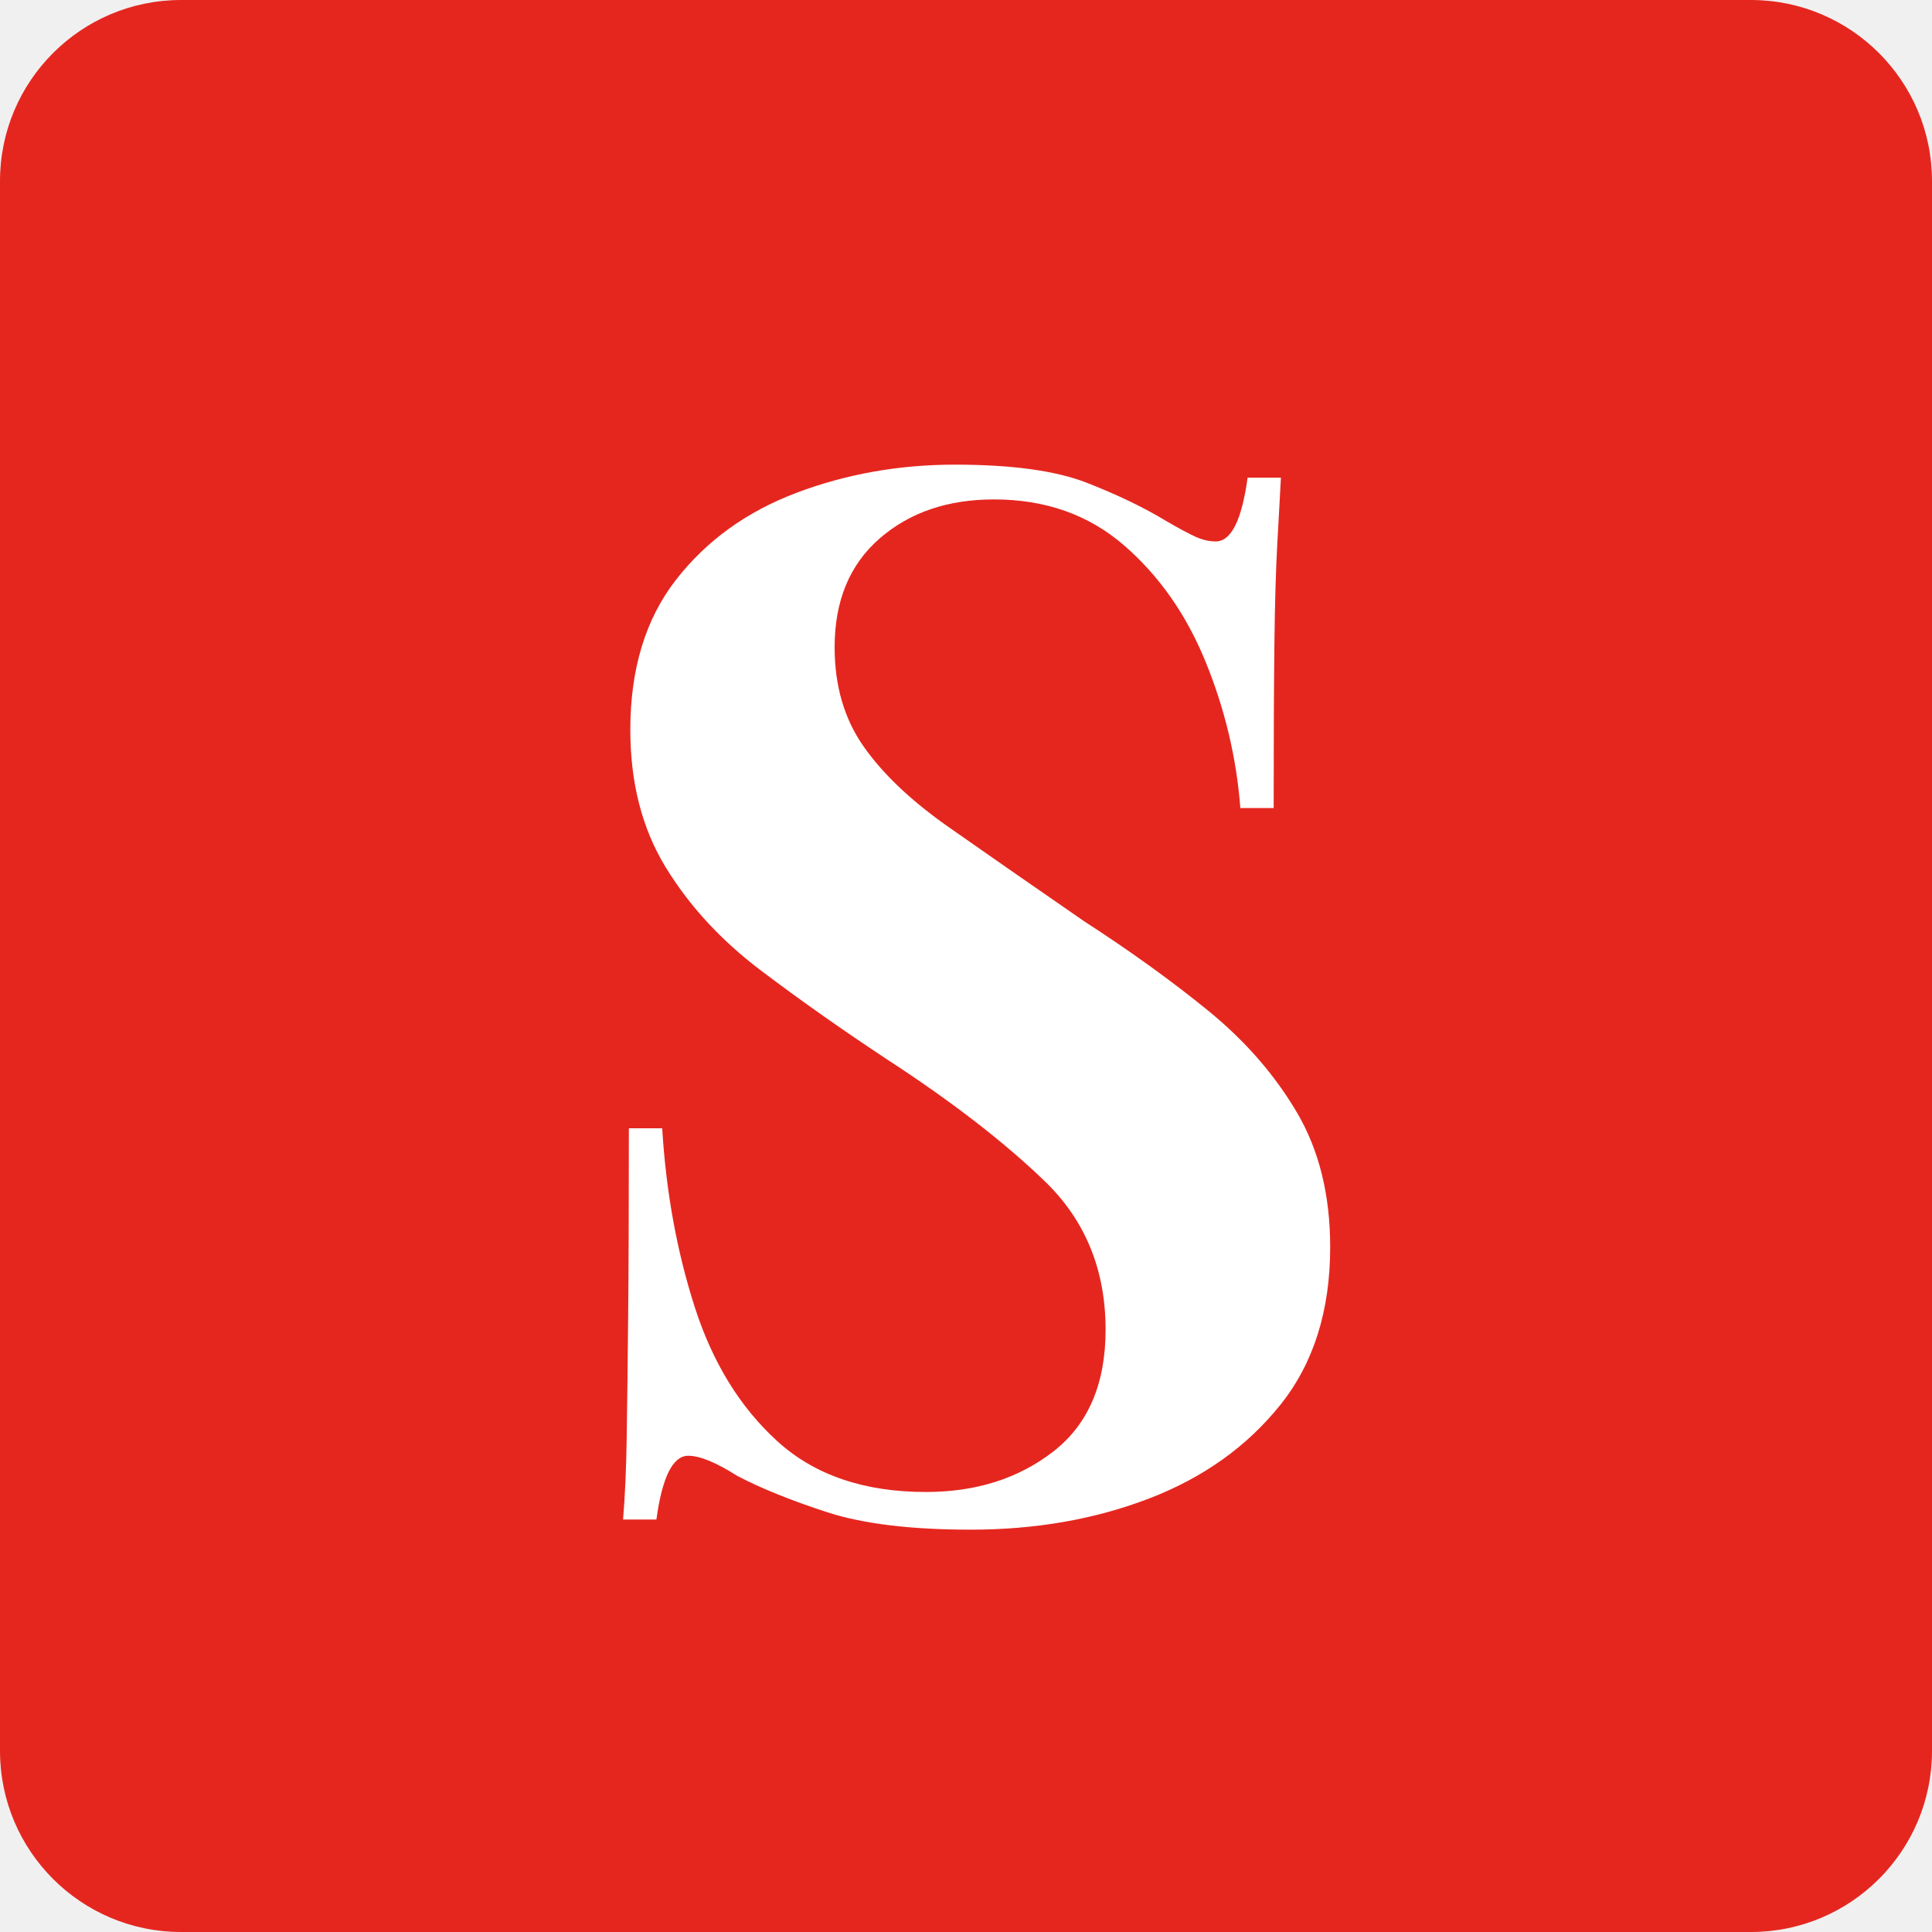
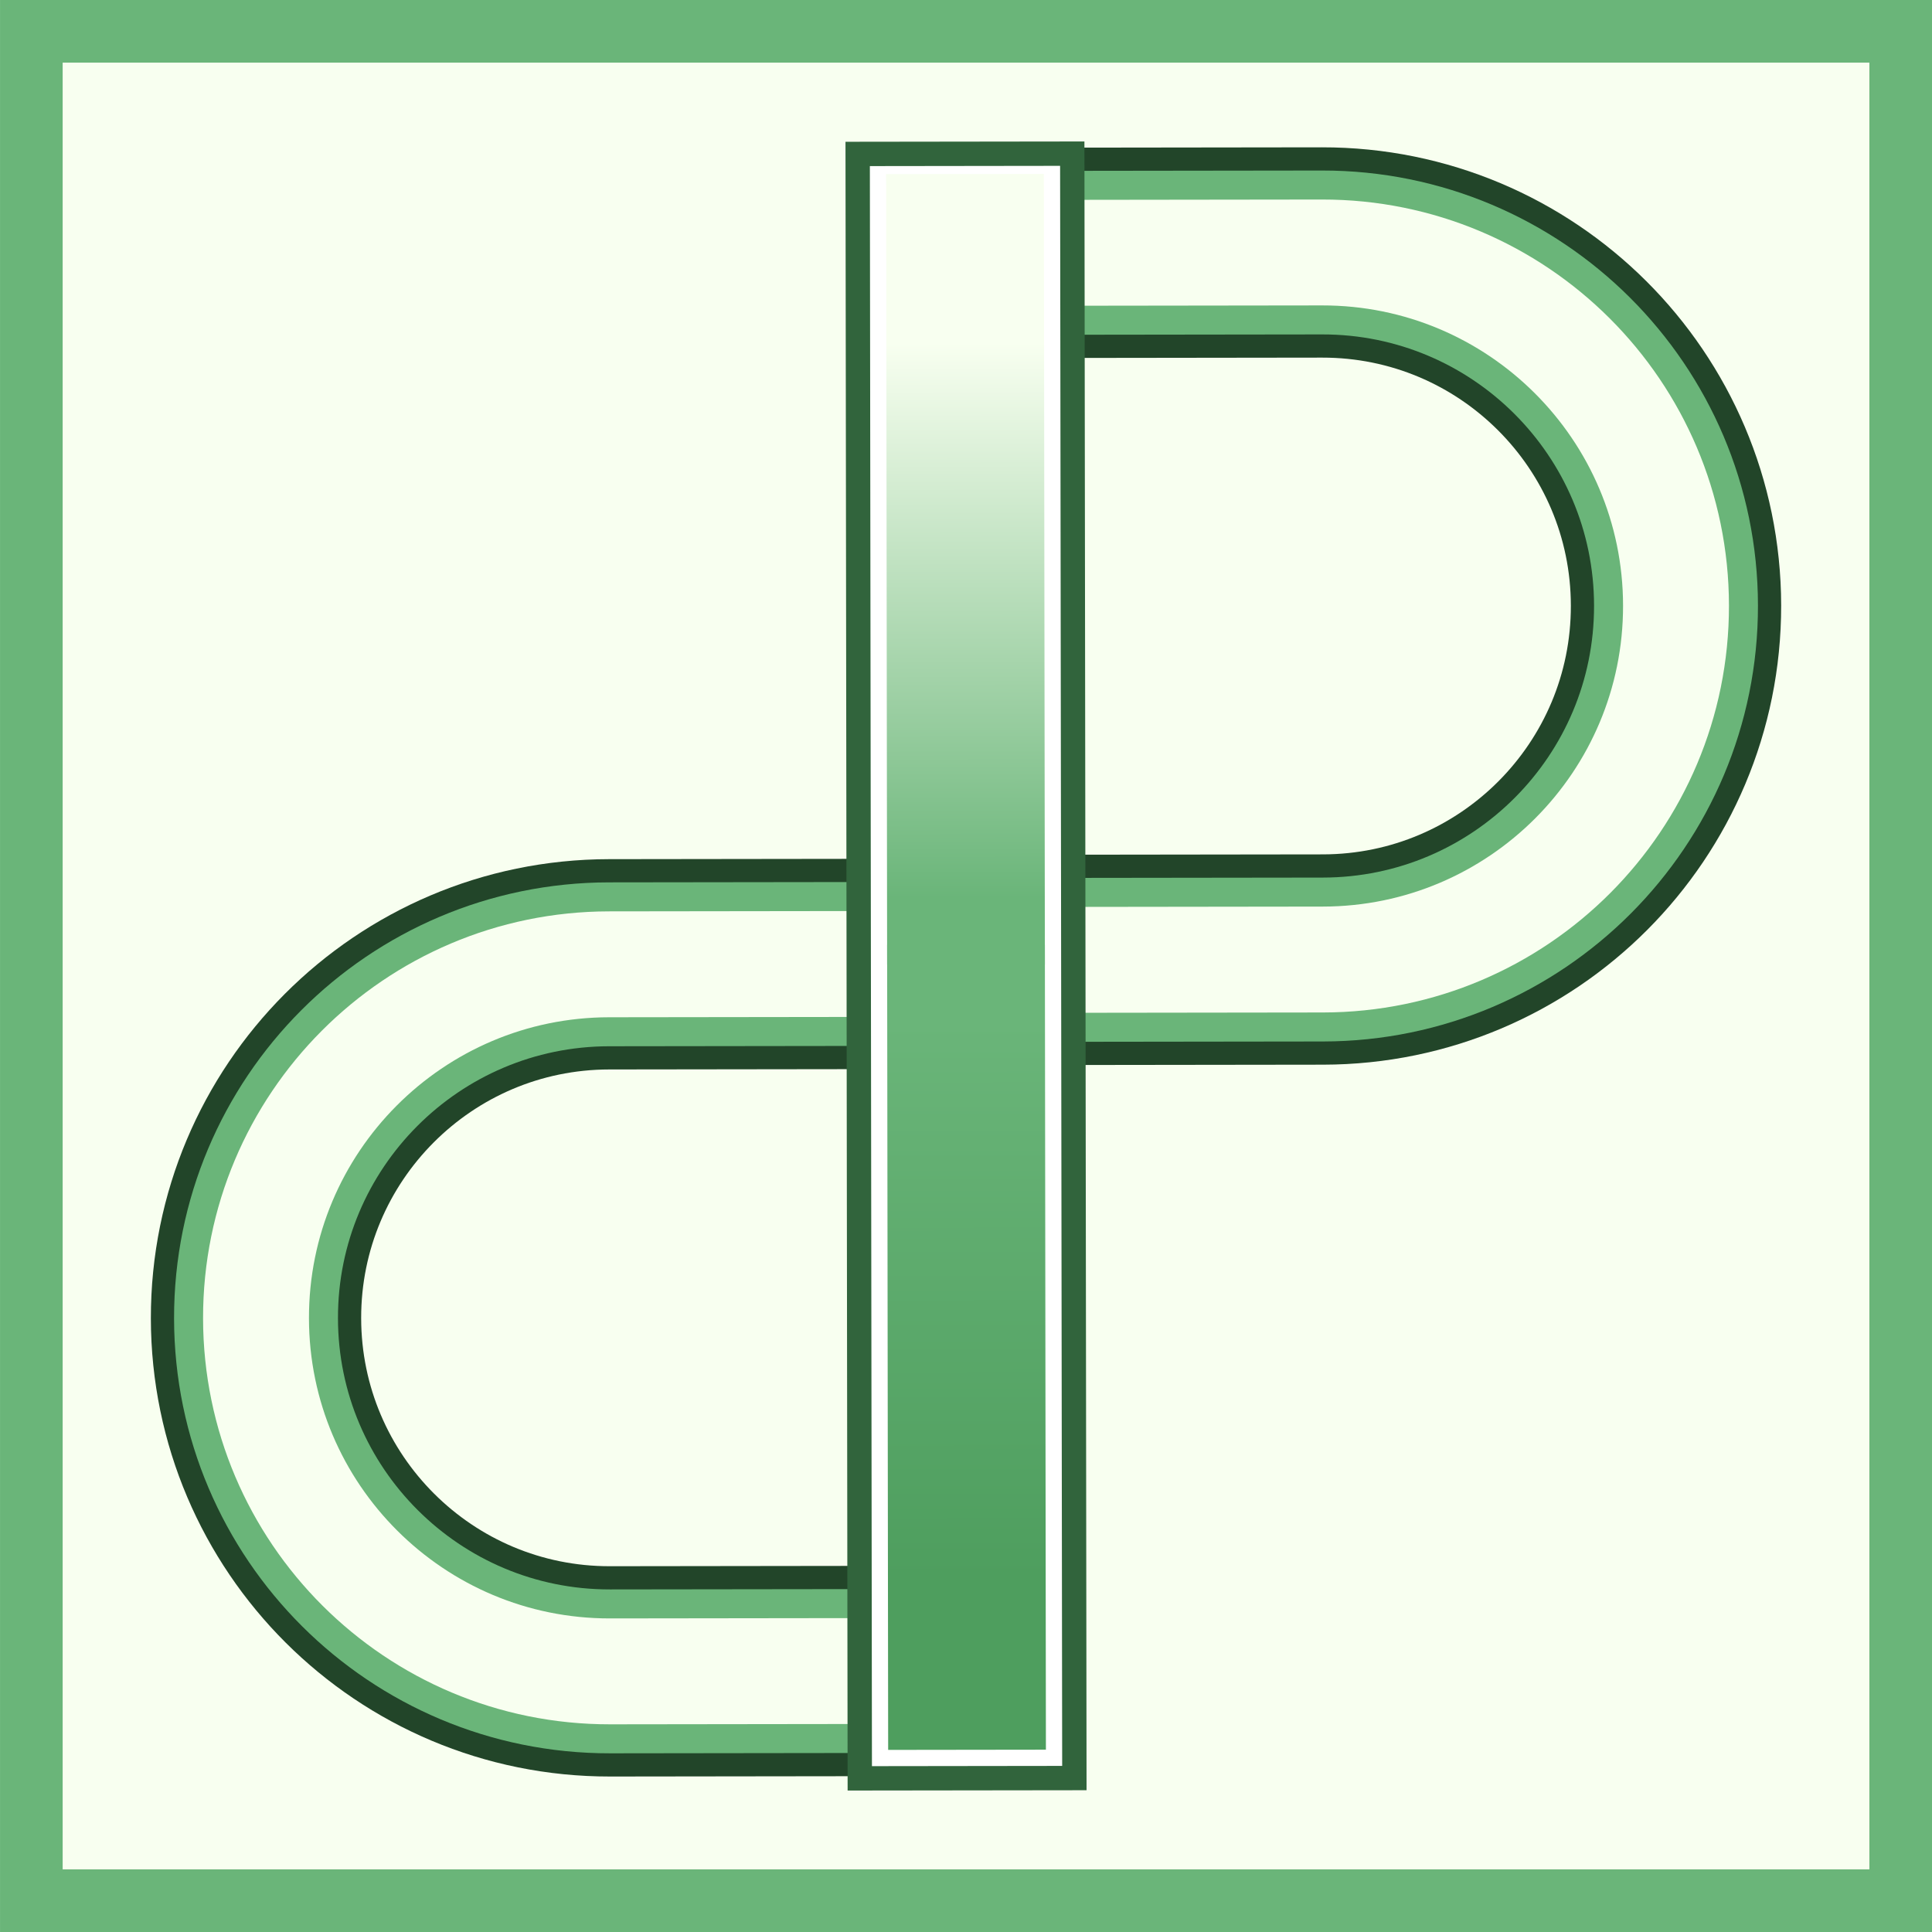
- <svg xmlns="http://www.w3.org/2000/svg" width="32px" height="32px" viewBox="0 0 32 32" version="1.1">
-   <g id="Page-1" stroke="none" stroke-width="1" fill="none" fill-rule="evenodd">
-     <g id="Group">
-       <rect id="Rectangle" fill="#E5261F" x="0" y="0" width="32" height="32" rx="3" />
-       <path d="M16.08,25.336 C17.152,25.336 18.136,25.164 19.032,24.82 C19.928,24.476 20.652,23.96 21.204,23.272 C21.756,22.584 22.032,21.712 22.032,20.656 C22.032,19.792 21.848,19.048 21.48,18.424 C21.112,17.8 20.624,17.24 20.016,16.744 C19.408,16.248 18.72,15.752 17.952,15.256 C17.072,14.648 16.324,14.128 15.708,13.696 C15.092,13.264 14.624,12.82 14.304,12.364 C13.984,11.908 13.824,11.36 13.824,10.72 C13.824,9.952 14.072,9.352 14.568,8.92 C15.064,8.488 15.696,8.272 16.464,8.272 C17.312,8.272 18.028,8.524 18.612,9.028 C19.196,9.532 19.648,10.176 19.968,10.96 C20.288,11.744 20.48,12.552 20.544,13.384 L20.544,13.384 L21.096,13.384 C21.096,12.264 21.1,11.36 21.108,10.672 C21.116,9.984 21.132,9.428 21.156,9.004 L21.17,8.757 C21.188,8.437 21.203,8.155 21.216,7.912 L21.216,7.912 L20.664,7.912 C20.568,8.616 20.392,8.968 20.136,8.968 C20.024,8.968 19.908,8.94 19.788,8.884 C19.668,8.828 19.512,8.744 19.32,8.632 C18.952,8.408 18.512,8.196 18,7.996 C17.488,7.796 16.76,7.696 15.816,7.696 C14.888,7.696 14.012,7.852 13.188,8.164 C12.364,8.476 11.7,8.956 11.196,9.604 C10.692,10.252 10.44,11.08 10.44,12.088 C10.44,12.968 10.636,13.728 11.028,14.368 C11.42,15.008 11.944,15.576 12.6,16.072 C13.256,16.568 13.96,17.064 14.712,17.56 C15.768,18.248 16.632,18.916 17.304,19.564 C17.976,20.212 18.312,21.032 18.312,22.024 C18.312,22.92 18.024,23.592 17.448,24.04 C16.872,24.488 16.168,24.712 15.336,24.712 C14.312,24.712 13.492,24.432 12.876,23.872 C12.26,23.312 11.804,22.572 11.508,21.652 C11.212,20.732 11.032,19.744 10.968,18.688 L10.968,18.688 L10.416,18.688 C10.416,19.952 10.412,20.996 10.404,21.82 C10.396,22.644 10.388,23.312 10.38,23.824 C10.372,24.336 10.352,24.784 10.32,25.168 L10.32,25.168 L10.872,25.168 C10.968,24.464 11.144,24.112 11.4,24.112 C11.592,24.112 11.864,24.224 12.216,24.448 C12.616,24.656 13.112,24.856 13.704,25.048 C14.296,25.24 15.088,25.336 16.08,25.336 Z" id="S" fill="#FFFFFF" fill-rule="nonzero" />
+ <svg xmlns="http://www.w3.org/2000/svg" xmlns:xlink="http://www.w3.org/1999/xlink" width="83.282mm" height="83.282mm" viewBox="0 0 83.282 83.282" version="1.1" id="svg5">
+   <defs id="defs2">
+     <linearGradient id="linearGradient21202">
+       <stop style="stop-color:#6ab579;stop-opacity:1" offset="0" id="stop21198" />
+       <stop style="stop-color:#31643c;stop-opacity:1" offset="1" id="stop21200" />
+     </linearGradient>
+     <linearGradient id="linearGradient18744">
+       <stop style="stop-color:#6ab579;stop-opacity:1" offset="0" id="stop18740" />
+       <stop style="stop-color:#f8fff0;stop-opacity:0.419" offset="1" id="stop18742" />
+     </linearGradient>
+     <linearGradient id="linearGradient16217">
+       <stop style="stop-color:#4e9e5e;stop-opacity:1" offset="0" id="stop16213" />
+       <stop style="stop-color:#6ab579;stop-opacity:1" offset="1" id="stop16215" />
+     </linearGradient>
+     <linearGradient id="linearGradient13183">
+       <stop style="stop-color:#6ab579;stop-opacity:1" offset="0" id="stop13179" />
+       <stop style="stop-color:#f8fff0;stop-opacity:1" offset="1" id="stop13181" />
+     </linearGradient>
+     <pattern patternUnits="userSpaceOnUse" width="101.891" height="259.433" patternTransform="translate(-34.47336,610.491)" id="pattern6121">
+       <g id="g5980-9" transform="matrix(3.779528,0,0,3.779528,-46.85681,-701.9874)">
+         <path style="fill:none;stroke:#000000;stroke-width:0.265px;stroke-linecap:butt;stroke-linejoin:miter;stroke-opacity:1" d="m 12.53,185.734 v 68.642" id="path4971-3" />
+         <path style="fill:none;stroke:#000000;stroke-width:0.265px;stroke-linecap:butt;stroke-linejoin:miter;stroke-opacity:1" d="m 39.224,185.734 v 68.642" id="path4971-2-4" />
+         <path style="fill:none;stroke:#000000;stroke-width:0.265px;stroke-linecap:butt;stroke-linejoin:miter;stroke-opacity:1" d="m 16.479,201.158 v 17.297" id="path4973-9" />
+         <path style="fill:none;stroke:#000000;stroke-width:0.265px;stroke-linecap:butt;stroke-linejoin:miter;stroke-opacity:1" d="m 16.479,221.86 v 7.082" id="path4973-3-2" />
+         <path style="fill:none;stroke:#000000;stroke-width:0.265px;stroke-linecap:butt;stroke-linejoin:miter;stroke-opacity:1" d="m 17.978,237.249 v 7.082" id="path4973-3-1-6" />
+         <path style="fill:none;stroke:#000000;stroke-width:0.265px;stroke-linecap:butt;stroke-linejoin:miter;stroke-opacity:1" d="m 21.382,192.714 v 17.841" id="path4973-3-4-0" />
+         <path style="fill:none;stroke:#000000;stroke-width:0.265px;stroke-linecap:butt;stroke-linejoin:miter;stroke-opacity:1" d="m 32.959,226.422 v 17.841" id="path4973-3-4-2-7" />
+         <path style="fill:none;stroke:#000000;stroke-width:0.265px;stroke-linecap:butt;stroke-linejoin:miter;stroke-opacity:1" d="m 29.282,207.355 v 10.759" id="path4973-3-4-5-7" />
+         <path style="fill:none;stroke:#000000;stroke-width:0.265px;stroke-linecap:butt;stroke-linejoin:miter;stroke-opacity:1" d="m 29.282,195.008 v 7.082" id="path4973-3-4-5-8-6" />
+         <path style="fill:none;stroke:#000000;stroke-width:0.265px;stroke-linecap:butt;stroke-linejoin:miter;stroke-opacity:1" d="m 36.159,186.688 v 17.841" id="path4973-3-4-3-2" />
+         <path style="fill:none;stroke:#000000;stroke-width:0.265px;stroke-linecap:butt;stroke-linejoin:miter;stroke-opacity:1" d="m 36.159,208.342 v 24.106" id="path4973-3-4-6-6" />
+         <path style="fill:none;stroke:#000000;stroke-width:0.265px;stroke-linecap:butt;stroke-linejoin:miter;stroke-opacity:1" d="m 36.159,235.581 v 17.841" id="path4973-3-4-67-3" />
+       </g>
+     </pattern>
+     <clipPath clipPathUnits="userSpaceOnUse" id="clipPath11966">
+       <rect style="fill:none;fill-opacity:1;stroke:#000000;stroke-width:1;stroke-linecap:round;stroke-miterlimit:4;stroke-dasharray:none;stroke-opacity:1;paint-order:fill markers stroke;stop-color:#000000" id="rect11968" width="28.076" height="18.022" x="-402.867" y="-137.298" transform="scale(-1)" />
+     </clipPath>
+     <clipPath clipPathUnits="userSpaceOnUse" id="clipPath11966-4">
+       <rect style="fill:none;fill-opacity:1;stroke:#000000;stroke-width:1;stroke-linecap:round;stroke-miterlimit:4;stroke-dasharray:none;stroke-opacity:1;paint-order:fill markers stroke;stop-color:#000000" id="rect11968-3" width="28.076" height="18.022" x="-402.867" y="-137.298" transform="scale(-1)" />
+     </clipPath>
+     <clipPath clipPathUnits="userSpaceOnUse" id="clipPath2399">
+       <rect style="fill:none;stroke:#000000;stroke-width:1;stroke-linecap:square;paint-order:fill markers stroke;stop-color:#000000" id="rect2401" width="51.599" height="23.713" x="-398.141" y="-164.137" transform="scale(-1)" />
+     </clipPath>
+     <clipPath clipPathUnits="userSpaceOnUse" id="clipPath2705">
+       <rect style="fill:none;stroke:#000000;stroke-width:1;stroke-linecap:square;paint-order:fill markers stroke;stop-color:#000000" id="rect2707" width="57.546" height="27.499" x="-405.482" y="-143.435" transform="scale(-1)" />
+     </clipPath>
+     <clipPath clipPathUnits="userSpaceOnUse" id="clipPath2399-8">
+       <rect style="fill:none;stroke:#000000;stroke-width:1;stroke-linecap:square;paint-order:fill markers stroke;stop-color:#000000" id="rect2401-7" width="51.599" height="23.713" x="-398.141" y="-164.137" transform="scale(-1)" />
+     </clipPath>
+     <clipPath clipPathUnits="userSpaceOnUse" id="clipPath2705-2">
+       <rect style="fill:none;stroke:#000000;stroke-width:1;stroke-linecap:square;paint-order:fill markers stroke;stop-color:#000000" id="rect2707-4" width="57.546" height="27.499" x="-405.482" y="-143.435" transform="scale(-1)" />
+     </clipPath>
+     <clipPath clipPathUnits="userSpaceOnUse" id="clipPath9463">
+       <rect style="fill:#ffffff;fill-opacity:1;stroke:#0a2d09;stroke-width:1.3;stroke-linecap:square;stroke-miterlimit:4;stroke-dasharray:none;stroke-opacity:1;paint-order:fill markers stroke;stop-color:#000000" id="rect9465" width="22.054" height="100.496" x="420.977" y="97.582" />
+     </clipPath>
+     <clipPath clipPathUnits="userSpaceOnUse" id="clipEmfPath1">
+       <path d="M 0,-15.053 H 605.323 V 45.479 H 0 Z" id="path25797" />
+     </clipPath>
+     <pattern id="EMFhbasepattern" patternUnits="userSpaceOnUse" width="6" height="6" x="0" y="0" />
+     <clipPath clipPathUnits="userSpaceOnUse" id="clipEmfPath1-0">
+       <path d="M 0,-15.053 H 605.323 V 45.479 H 0 Z" id="path27963" />
+     </clipPath>
+     <pattern id="EMFhbasepattern-1" patternUnits="userSpaceOnUse" width="6" height="6" x="0" y="0" />
+     <clipPath clipPathUnits="userSpaceOnUse" id="clipPath2399-8-5">
+       <rect style="fill:none;stroke:#000000;stroke-width:1;stroke-linecap:square;paint-order:fill markers stroke;stop-color:#000000" id="rect2401-7-0" width="51.599" height="23.713" x="-398.141" y="-164.137" transform="scale(-1)" />
+     </clipPath>
+     <clipPath clipPathUnits="userSpaceOnUse" id="clipPath2399-5">
+       <rect style="fill:none;stroke:#000000;stroke-width:1;stroke-linecap:square;paint-order:fill markers stroke;stop-color:#000000" id="rect2401-6" width="51.599" height="23.713" x="-398.141" y="-164.137" transform="scale(-1)" />
+     </clipPath>
+     <clipPath clipPathUnits="userSpaceOnUse" id="clipPath11966-2">
+       <rect style="fill:none;fill-opacity:1;stroke:#000000;stroke-width:1;stroke-linecap:round;stroke-miterlimit:4;stroke-dasharray:none;stroke-opacity:1;paint-order:fill markers stroke;stop-color:#000000" id="rect11968-8" width="28.076" height="18.022" x="-402.867" y="-137.298" transform="scale(-1)" />
+     </clipPath>
+     <clipPath clipPathUnits="userSpaceOnUse" id="clipPath11966-4-0">
+       <rect style="fill:none;fill-opacity:1;stroke:#000000;stroke-width:1;stroke-linecap:round;stroke-miterlimit:4;stroke-dasharray:none;stroke-opacity:1;paint-order:fill markers stroke;stop-color:#000000" id="rect11968-3-7" width="28.076" height="18.022" x="-402.867" y="-137.298" transform="scale(-1)" />
+     </clipPath>
+     <clipPath clipPathUnits="userSpaceOnUse" id="clipPath2705-6">
+       <rect style="fill:none;stroke:#000000;stroke-width:1;stroke-linecap:square;paint-order:fill markers stroke;stop-color:#000000" id="rect2707-44" width="57.546" height="27.499" x="-405.482" y="-143.435" transform="scale(-1)" />
+     </clipPath>
+     <clipPath clipPathUnits="userSpaceOnUse" id="clipPath2705-2-7">
+       <rect style="fill:none;stroke:#000000;stroke-width:1;stroke-linecap:square;paint-order:fill markers stroke;stop-color:#000000" id="rect2707-4-5" width="57.546" height="27.499" x="-405.482" y="-143.435" transform="scale(-1)" />
+     </clipPath>
+     <clipPath clipPathUnits="userSpaceOnUse" id="clipPath2399-8-5-6">
+       <rect style="fill:none;stroke:#000000;stroke-width:1;stroke-linecap:square;paint-order:fill markers stroke;stop-color:#000000" id="rect2401-7-0-2" width="51.599" height="23.713" x="-398.141" y="-164.137" transform="scale(-1)" />
+     </clipPath>
+     <clipPath clipPathUnits="userSpaceOnUse" id="clipPath2399-5-3">
+       <rect style="fill:none;stroke:#000000;stroke-width:1;stroke-linecap:square;paint-order:fill markers stroke;stop-color:#000000" id="rect2401-6-5" width="51.599" height="23.713" x="-398.141" y="-164.137" transform="scale(-1)" />
+     </clipPath>
+     <clipPath clipPathUnits="userSpaceOnUse" id="clipPath11966-2-2">
+       <rect style="fill:none;fill-opacity:1;stroke:#000000;stroke-width:1;stroke-linecap:round;stroke-miterlimit:4;stroke-dasharray:none;stroke-opacity:1;paint-order:fill markers stroke;stop-color:#000000" id="rect11968-8-2" width="28.076" height="18.022" x="-402.867" y="-137.298" transform="scale(-1)" />
+     </clipPath>
+     <clipPath clipPathUnits="userSpaceOnUse" id="clipPath11966-4-0-8">
+       <rect style="fill:none;fill-opacity:1;stroke:#000000;stroke-width:1;stroke-linecap:round;stroke-miterlimit:4;stroke-dasharray:none;stroke-opacity:1;paint-order:fill markers stroke;stop-color:#000000" id="rect11968-3-7-0" width="28.076" height="18.022" x="-402.867" y="-137.298" transform="scale(-1)" />
+     </clipPath>
+     <clipPath clipPathUnits="userSpaceOnUse" id="clipPath2705-6-3">
+       <rect style="fill:none;stroke:#000000;stroke-width:1;stroke-linecap:square;paint-order:fill markers stroke;stop-color:#000000" id="rect2707-44-6" width="57.546" height="27.499" x="-405.482" y="-143.435" transform="scale(-1)" />
+     </clipPath>
+     <clipPath clipPathUnits="userSpaceOnUse" id="clipPath2705-2-7-9">
+       <rect style="fill:none;stroke:#000000;stroke-width:1;stroke-linecap:square;paint-order:fill markers stroke;stop-color:#000000" id="rect2707-4-5-1" width="57.546" height="27.499" x="-405.482" y="-143.435" transform="scale(-1)" />
+     </clipPath>
+     <clipPath clipPathUnits="userSpaceOnUse" id="clipPath2399-8-5-6-5">
+       <rect style="fill:none;stroke:#000000;stroke-width:1;stroke-linecap:square;paint-order:fill markers stroke;stop-color:#000000" id="rect2401-7-0-2-2" width="51.599" height="23.713" x="-398.141" y="-164.137" transform="scale(-1)" />
+     </clipPath>
+     <clipPath clipPathUnits="userSpaceOnUse" id="clipPath2399-5-3-3">
+       <rect style="fill:none;stroke:#000000;stroke-width:1;stroke-linecap:square;paint-order:fill markers stroke;stop-color:#000000" id="rect2401-6-5-0" width="51.599" height="23.713" x="-398.141" y="-164.137" transform="scale(-1)" />
+     </clipPath>
+     <clipPath clipPathUnits="userSpaceOnUse" id="clipPath11966-2-2-2">
+       <rect style="fill:none;fill-opacity:1;stroke:#000000;stroke-width:1;stroke-linecap:round;stroke-miterlimit:4;stroke-dasharray:none;stroke-opacity:1;paint-order:fill markers stroke;stop-color:#000000" id="rect11968-8-2-6" width="28.076" height="18.022" x="-402.867" y="-137.298" transform="scale(-1)" />
+     </clipPath>
+     <clipPath clipPathUnits="userSpaceOnUse" id="clipPath11966-4-0-8-9">
+       <rect style="fill:none;fill-opacity:1;stroke:#000000;stroke-width:1;stroke-linecap:round;stroke-miterlimit:4;stroke-dasharray:none;stroke-opacity:1;paint-order:fill markers stroke;stop-color:#000000" id="rect11968-3-7-0-4" width="28.076" height="18.022" x="-402.867" y="-137.298" transform="scale(-1)" />
+     </clipPath>
+     <clipPath clipPathUnits="userSpaceOnUse" id="clipPath2705-6-3-9">
+       <rect style="fill:none;stroke:#000000;stroke-width:1;stroke-linecap:square;paint-order:fill markers stroke;stop-color:#000000" id="rect2707-44-6-0" width="57.546" height="27.499" x="-405.482" y="-143.435" transform="scale(-1)" />
+     </clipPath>
+     <clipPath clipPathUnits="userSpaceOnUse" id="clipPath2705-2-7-9-1">
+       <rect style="fill:none;stroke:#000000;stroke-width:1;stroke-linecap:square;paint-order:fill markers stroke;stop-color:#000000" id="rect2707-4-5-1-3" width="57.546" height="27.499" x="-405.482" y="-143.435" transform="scale(-1)" />
+     </clipPath>
+     <clipPath clipPathUnits="userSpaceOnUse" id="clipPath14620">
+       <g id="g14626" transform="translate(-84.13538,-63.29232)" style="stroke-width:1">
+         <path style="fill:none;fill-opacity:1;stroke:#000000;stroke-width:9.065;stroke-linecap:square;stroke-linejoin:miter;stroke-miterlimit:4;stroke-dasharray:none;stroke-opacity:1" d="m 745.816,625.223 h -15.194 c -8.312,0 -15.049,-6.738 -15.049,-15.049 0,-8.312 6.738,-15.049 15.049,-15.049 h 15.194" id="path14622" />
+         <path style="fill:none;fill-opacity:1;stroke:#000000;stroke-width:9.065;stroke-linecap:square;stroke-linejoin:miter;stroke-miterlimit:4;stroke-dasharray:none;stroke-opacity:1" d="m 745.816,564.862 h 15.194 c 8.312,0 15.049,6.738 15.049,15.049 0,8.312 -6.738,15.049 -15.049,15.049 H 745.816" id="path14624" />
+       </g>
+     </clipPath>
+     <clipPath clipPathUnits="userSpaceOnUse" id="clipPath14620-5">
+       <g id="g14626-7" transform="translate(-84.13538,-63.29232)" style="stroke-width:1">
+         <path style="fill:none;fill-opacity:1;stroke:#000000;stroke-width:9.065;stroke-linecap:square;stroke-linejoin:miter;stroke-miterlimit:4;stroke-dasharray:none;stroke-opacity:1" d="m 745.816,625.223 h -15.194 c -8.312,0 -15.049,-6.738 -15.049,-15.049 0,-8.312 6.738,-15.049 15.049,-15.049 h 15.194" id="path14622-1" />
+         <path style="fill:none;fill-opacity:1;stroke:#000000;stroke-width:9.065;stroke-linecap:square;stroke-linejoin:miter;stroke-miterlimit:4;stroke-dasharray:none;stroke-opacity:1" d="m 745.816,564.862 h 15.194 c 8.312,0 15.049,6.738 15.049,15.049 0,8.312 -6.738,15.049 -15.049,15.049 H 745.816" id="path14624-9" />
+       </g>
+     </clipPath>
+     <clipPath clipPathUnits="userSpaceOnUse" id="clipPath14620-2">
+       <g id="g14626-1" transform="translate(-84.13538,-63.29232)" style="stroke-width:1">
+         <path style="fill:none;fill-opacity:1;stroke:#000000;stroke-width:9.065;stroke-linecap:square;stroke-linejoin:miter;stroke-miterlimit:4;stroke-dasharray:none;stroke-opacity:1" d="m 745.816,625.223 h -15.194 c -8.312,0 -15.049,-6.738 -15.049,-15.049 0,-8.312 6.738,-15.049 15.049,-15.049 h 15.194" id="path14622-3" />
+         <path style="fill:none;fill-opacity:1;stroke:#000000;stroke-width:9.065;stroke-linecap:square;stroke-linejoin:miter;stroke-miterlimit:4;stroke-dasharray:none;stroke-opacity:1" d="m 745.816,564.862 h 15.194 c 8.312,0 15.049,6.738 15.049,15.049 0,8.312 -6.738,15.049 -15.049,15.049 H 745.816" id="path14624-0" />
+       </g>
+     </clipPath>
+     <clipPath clipPathUnits="userSpaceOnUse" id="clipPath14620-2-0">
+       <g id="g14626-1-0" transform="translate(-84.13538,-63.29232)" style="stroke-width:1">
+         <path style="fill:none;fill-opacity:1;stroke:#000000;stroke-width:9.065;stroke-linecap:square;stroke-linejoin:miter;stroke-miterlimit:4;stroke-dasharray:none;stroke-opacity:1" d="m 745.816,625.223 h -15.194 c -8.312,0 -15.049,-6.738 -15.049,-15.049 0,-8.312 6.738,-15.049 15.049,-15.049 h 15.194" id="path14622-3-8" />
+         <path style="fill:none;fill-opacity:1;stroke:#000000;stroke-width:9.065;stroke-linecap:square;stroke-linejoin:miter;stroke-miterlimit:4;stroke-dasharray:none;stroke-opacity:1" d="m 745.816,564.862 h 15.194 c 8.312,0 15.049,6.738 15.049,15.049 0,8.312 -6.738,15.049 -15.049,15.049 H 745.816" id="path14624-0-5" />
+       </g>
+     </clipPath>
+     <clipPath clipPathUnits="userSpaceOnUse" id="clipPath14620-2-0-6">
+       <g id="g14626-1-0-6" transform="translate(-84.13538,-63.29232)" style="stroke-width:1">
+         <path style="fill:none;fill-opacity:1;stroke:#000000;stroke-width:9.065;stroke-linecap:square;stroke-linejoin:miter;stroke-miterlimit:4;stroke-dasharray:none;stroke-opacity:1" d="m 745.816,625.223 h -15.194 c -8.312,0 -15.049,-6.738 -15.049,-15.049 0,-8.312 6.738,-15.049 15.049,-15.049 h 15.194" id="path14622-3-8-7" />
+         <path style="fill:none;fill-opacity:1;stroke:#000000;stroke-width:9.065;stroke-linecap:square;stroke-linejoin:miter;stroke-miterlimit:4;stroke-dasharray:none;stroke-opacity:1" d="m 745.816,564.862 h 15.194 c 8.312,0 15.049,6.738 15.049,15.049 0,8.312 -6.738,15.049 -15.049,15.049 H 745.816" id="path14624-0-5-7" />
+       </g>
+     </clipPath>
+     <clipPath clipPathUnits="userSpaceOnUse" id="clipPath14620-2-0-9">
+       <g id="g14626-1-0-1" transform="translate(-84.13538,-63.29232)" style="stroke-width:1">
+         <path style="fill:none;fill-opacity:1;stroke:#000000;stroke-width:9.065;stroke-linecap:square;stroke-linejoin:miter;stroke-miterlimit:4;stroke-dasharray:none;stroke-opacity:1" d="m 745.816,625.223 h -15.194 c -8.312,0 -15.049,-6.738 -15.049,-15.049 0,-8.312 6.738,-15.049 15.049,-15.049 h 15.194" id="path14622-3-8-2" />
+         <path style="fill:none;fill-opacity:1;stroke:#000000;stroke-width:9.065;stroke-linecap:square;stroke-linejoin:miter;stroke-miterlimit:4;stroke-dasharray:none;stroke-opacity:1" d="m 745.816,564.862 h 15.194 c 8.312,0 15.049,6.738 15.049,15.049 0,8.312 -6.738,15.049 -15.049,15.049 H 745.816" id="path14624-0-5-6" />
+       </g>
+     </clipPath>
+     <clipPath clipPathUnits="userSpaceOnUse" id="clipPath14620-2-0-9-3">
+       <g id="g14626-1-0-1-9" transform="translate(-84.13538,-63.29232)" style="stroke-width:1">
+         <path style="fill:none;fill-opacity:1;stroke:#000000;stroke-width:9.065;stroke-linecap:square;stroke-linejoin:miter;stroke-miterlimit:4;stroke-dasharray:none;stroke-opacity:1" d="m 745.816,625.223 h -15.194 c -8.312,0 -15.049,-6.738 -15.049,-15.049 0,-8.312 6.738,-15.049 15.049,-15.049 h 15.194" id="path14622-3-8-2-2" />
+         <path style="fill:none;fill-opacity:1;stroke:#000000;stroke-width:9.065;stroke-linecap:square;stroke-linejoin:miter;stroke-miterlimit:4;stroke-dasharray:none;stroke-opacity:1" d="m 745.816,564.862 h 15.194 c 8.312,0 15.049,6.738 15.049,15.049 0,8.312 -6.738,15.049 -15.049,15.049 H 745.816" id="path14624-0-5-6-9" />
+       </g>
+     </clipPath>
+     <clipPath clipPathUnits="userSpaceOnUse" id="clipPath14620-2-0-9-6">
+       <g id="g14626-1-0-1-0" transform="translate(-84.13538,-63.29232)" style="stroke-width:1">
+         <path style="fill:none;fill-opacity:1;stroke:#000000;stroke-width:9.065;stroke-linecap:square;stroke-linejoin:miter;stroke-miterlimit:4;stroke-dasharray:none;stroke-opacity:1" d="m 745.816,625.223 h -15.194 c -8.312,0 -15.049,-6.738 -15.049,-15.049 0,-8.312 6.738,-15.049 15.049,-15.049 h 15.194" id="path14622-3-8-2-6" />
+         <path style="fill:none;fill-opacity:1;stroke:#000000;stroke-width:9.065;stroke-linecap:square;stroke-linejoin:miter;stroke-miterlimit:4;stroke-dasharray:none;stroke-opacity:1" d="m 745.816,564.862 h 15.194 c 8.312,0 15.049,6.738 15.049,15.049 0,8.312 -6.738,15.049 -15.049,15.049 H 745.816" id="path14624-0-5-6-5" />
+       </g>
+     </clipPath>
+     <clipPath clipPathUnits="userSpaceOnUse" id="clipPath14620-2-0-2">
+       <g id="g14626-1-0-9" transform="translate(-84.13538,-63.29232)" style="stroke-width:1">
+         <path style="fill:none;fill-opacity:1;stroke:#000000;stroke-width:9.065;stroke-linecap:square;stroke-linejoin:miter;stroke-miterlimit:4;stroke-dasharray:none;stroke-opacity:1" d="m 745.816,625.223 h -15.194 c -8.312,0 -15.049,-6.738 -15.049,-15.049 0,-8.312 6.738,-15.049 15.049,-15.049 h 15.194" id="path14622-3-8-75" />
+         <path style="fill:none;fill-opacity:1;stroke:#000000;stroke-width:9.065;stroke-linecap:square;stroke-linejoin:miter;stroke-miterlimit:4;stroke-dasharray:none;stroke-opacity:1" d="m 745.816,564.862 h 15.194 c 8.312,0 15.049,6.738 15.049,15.049 0,8.312 -6.738,15.049 -15.049,15.049 H 745.816" id="path14624-0-5-8" />
+       </g>
+     </clipPath>
+     <clipPath clipPathUnits="userSpaceOnUse" id="clipPath14620-2-0-94">
+       <g id="g14626-1-0-7" transform="translate(-84.13538,-63.29232)" style="stroke-width:1">
+         <path style="fill:none;fill-opacity:1;stroke:#000000;stroke-width:9.065;stroke-linecap:square;stroke-linejoin:miter;stroke-miterlimit:4;stroke-dasharray:none;stroke-opacity:1" d="m 745.816,625.223 h -15.194 c -8.312,0 -15.049,-6.738 -15.049,-15.049 0,-8.312 6.738,-15.049 15.049,-15.049 h 15.194" id="path14622-3-8-5" />
+         <path style="fill:none;fill-opacity:1;stroke:#000000;stroke-width:9.065;stroke-linecap:square;stroke-linejoin:miter;stroke-miterlimit:4;stroke-dasharray:none;stroke-opacity:1" d="m 745.816,564.862 h 15.194 c 8.312,0 15.049,6.738 15.049,15.049 0,8.312 -6.738,15.049 -15.049,15.049 H 745.816" id="path14624-0-5-2" />
+       </g>
+     </clipPath>
+     <linearGradient xlink:href="#linearGradient21202" id="linearGradient11802" gradientUnits="userSpaceOnUse" gradientTransform="rotate(180,532.6522,329.8462)" x1="408.138" y1="113.576" x2="423.281" y2="100.245" />
+     <linearGradient xlink:href="#linearGradient18744" id="linearGradient11804" gradientUnits="userSpaceOnUse" gradientTransform="translate(258.0562,404.1559)" x1="410.712" y1="112.466" x2="429.731" y2="98.299" />
+     <linearGradient xlink:href="#linearGradient16217" id="linearGradient11806" gradientUnits="userSpaceOnUse" gradientTransform="matrix(-0.6972474,0.6053098,0.6053098,0.6972474,1163.752,224.1551)" x1="403.936" y1="153.523" x2="403.936" y2="127.85" />
+     <linearGradient xlink:href="#linearGradient13183" id="linearGradient11808" gradientUnits="userSpaceOnUse" gradientTransform="matrix(-0.6816539,0.5917725,0.5917725,0.6816539,1137.677,206.8339)" x1="403.936" y1="158.355" x2="403.936" y2="132.213" />
+     <clipPath clipPathUnits="userSpaceOnUse" id="clipPath14620-2-0-94-9">
+       <g id="g14626-1-0-7-2" transform="translate(-84.13538,-63.29232)" style="stroke-width:1">
+         <path style="fill:none;fill-opacity:1;stroke:#000000;stroke-width:9.065;stroke-linecap:square;stroke-linejoin:miter;stroke-miterlimit:4;stroke-dasharray:none;stroke-opacity:1" d="m 745.816,625.223 h -15.194 c -8.312,0 -15.049,-6.738 -15.049,-15.049 0,-8.312 6.738,-15.049 15.049,-15.049 h 15.194" id="path14622-3-8-5-0" />
+         <path style="fill:none;fill-opacity:1;stroke:#000000;stroke-width:9.065;stroke-linecap:square;stroke-linejoin:miter;stroke-miterlimit:4;stroke-dasharray:none;stroke-opacity:1" d="m 745.816,564.862 h 15.194 c 8.312,0 15.049,6.738 15.049,15.049 0,8.312 -6.738,15.049 -15.049,15.049 H 745.816" id="path14624-0-5-2-0" />
+       </g>
+     </clipPath>
+   </defs>
+   <g id="layer1" transform="translate(-1257.537,-464.1681)">
+     <rect style="fill:#f8fff0;fill-opacity:1;stroke:#6ab579;stroke-width:2.7;stroke-linecap:square;stroke-miterlimit:4;stroke-dasharray:none;stroke-opacity:1;paint-order:fill markers stroke;stop-color:#000000" id="rect55740" width="80.582" height="80.582" x="1258.888" y="465.518" />
+     <g id="g60715" transform="matrix(0.7655596,0.6628595,-0.6628711,0.7655461,934.0903,-554.8217)" style="stroke-width:0.988">
+       <path style="fill:none;fill-opacity:1;stroke:#224529;stroke-width:8.952;stroke-linecap:square;stroke-linejoin:miter;stroke-miterlimit:4;stroke-dasharray:none;stroke-opacity:1" d="m 977.829,578.481 -11.473,9.96 c -6.276,5.449 -15.781,4.778 -21.23,-1.498 -5.449,-6.276 -4.778,-15.781 1.498,-21.23 l 11.473,-9.96" id="path1791-6-5-3-1-8-7-3-99-3-1-7-1-7" />
+       <path style="fill:none;fill-opacity:1;stroke:#224529;stroke-width:8.952;stroke-linecap:square;stroke-linejoin:miter;stroke-miterlimit:4;stroke-dasharray:none;stroke-opacity:1" d="m 938.258,532.9 11.473,-9.96 c 6.276,-5.449 15.781,-4.778 21.23,1.498 5.449,6.276 4.778,15.781 -1.498,21.23 l -11.473,9.96" id="path1791-6-5-3-1-8-7-3-9-3-1-2-5-0-0" />
+       <path style="fill:none;fill-opacity:1;stroke:#6ab579;stroke-width:6.977;stroke-linecap:square;stroke-linejoin:miter;stroke-miterlimit:4;stroke-dasharray:none;stroke-opacity:1" d="m 977.829,578.481 -11.473,9.96 c -6.276,5.449 -15.781,4.778 -21.23,-1.498 -5.449,-6.276 -4.778,-15.781 1.498,-21.23 l 11.473,-9.96" id="path1791-6-5-3-1-8-7-3-4-4-6-5-1" />
+       <path style="fill:none;fill-opacity:1;stroke:#6ab579;stroke-width:6.977;stroke-linecap:square;stroke-linejoin:miter;stroke-miterlimit:4;stroke-dasharray:none;stroke-opacity:1" d="m 938.258,532.9 11.473,-9.96 c 6.276,-5.449 15.781,-4.778 21.23,1.498 5.449,6.276 4.778,15.781 -1.498,21.23 l -11.473,9.96" id="path1791-6-5-3-1-8-7-3-9-4-1-6-1-7" />
+       <path style="fill:none;fill-opacity:1;stroke:#f8fff0;stroke-width:4.508;stroke-linecap:square;stroke-linejoin:miter;stroke-miterlimit:4;stroke-dasharray:none;stroke-opacity:1" d="m 977.829,578.481 -11.473,9.96 c -6.276,5.449 -15.781,4.778 -21.23,-1.498 -5.449,-6.276 -4.778,-15.781 1.498,-21.23 l 11.473,-9.96" id="path1791-6-5-3-1-8-7-3-6-2-4-0-1-32" />
+       <path style="fill:none;fill-opacity:1;stroke:#f8fff0;stroke-width:4.508;stroke-linecap:square;stroke-linejoin:miter;stroke-miterlimit:4;stroke-dasharray:none;stroke-opacity:1" d="m 938.258,532.9 11.473,-9.96 c 6.276,-5.449 15.781,-4.778 21.23,1.498 5.449,6.276 4.778,15.781 -1.498,21.23 l -11.473,9.96" id="path1791-6-5-3-1-8-7-3-9-33-0-0-8-1-3" />
+       <g id="g14618-5-7-7" clip-path="url(#clipPath14620-2-0-94)" transform="rotate(-40.96262,841.9091,146.9964)" style="stroke-width:0.988">
+         <path style="fill:none;stroke:url(#linearGradient11802);stroke-width:9.875;stroke-linecap:square;stroke-linejoin:miter;stroke-miterlimit:4;stroke-dasharray:none;stroke-opacity:1" d="m 629.755,561.931 c 8.456,0 16.145,-3.344 21.856,-8.802 6.198,-5.923 10.069,-14.335 10.069,-23.666 v -27.546" id="path1791-6-5-2-1-38-18-2-3-0-9-9-9-6-07-9-2-4-69" />
+         <path style="fill:none;stroke:url(#linearGradient11804);stroke-width:9.875;stroke-linecap:square;stroke-linejoin:miter;stroke-miterlimit:4;stroke-dasharray:none;stroke-opacity:1" d="m 693.605,501.917 c -8.456,0 -16.145,3.344 -21.856,8.802 -6.198,5.923 -10.069,14.335 -10.069,23.666 v 27.546" id="path1791-6-5-2-1-38-18-2-3-0-3-5-2-4-7-6-8-6" />
+       </g>
+       <path style="fill:none;stroke:#31643c;stroke-width:10.171;stroke-linecap:square;stroke-linejoin:miter;stroke-miterlimit:4;stroke-dasharray:none;stroke-opacity:1" d="m 977.829,578.481 -39.343,-45.319" id="path2652-3-3-0-8-3-4-7-1-3-4-7-1-27" />
+       <path style="fill:none;fill-opacity:1;stroke:#ffffff;stroke-width:8.098;stroke-linecap:square;stroke-linejoin:miter;stroke-miterlimit:4;stroke-dasharray:none;stroke-opacity:1" d="M 977.829,578.481 938.486,533.162" id="path2652-3-3-0-8-3-8-0-5-2-9-4-1-7-9-4" />
+       <path style="fill:none;fill-opacity:1;stroke:url(#linearGradient11806);stroke-width:6.715;stroke-linecap:square;stroke-linejoin:miter;stroke-miterlimit:4;stroke-dasharray:none;stroke-opacity:1" d="m 977.829,578.481 -18.058,-20.801" id="path2652-3-3-0-8-3-8-9-1-1-3-7-8-9-4" />
+       <path style="fill:none;fill-opacity:1;stroke:url(#linearGradient11808);stroke-width:6.715;stroke-linecap:square;stroke-linejoin:miter;stroke-miterlimit:4;stroke-dasharray:none;stroke-opacity:1" d="m 955.912,553.236 -17.654,-20.336" id="path2652-3-3-0-8-3-8-4-5-6-8-3-2-4-8-9" />
    </g>
  </g>
</svg>
